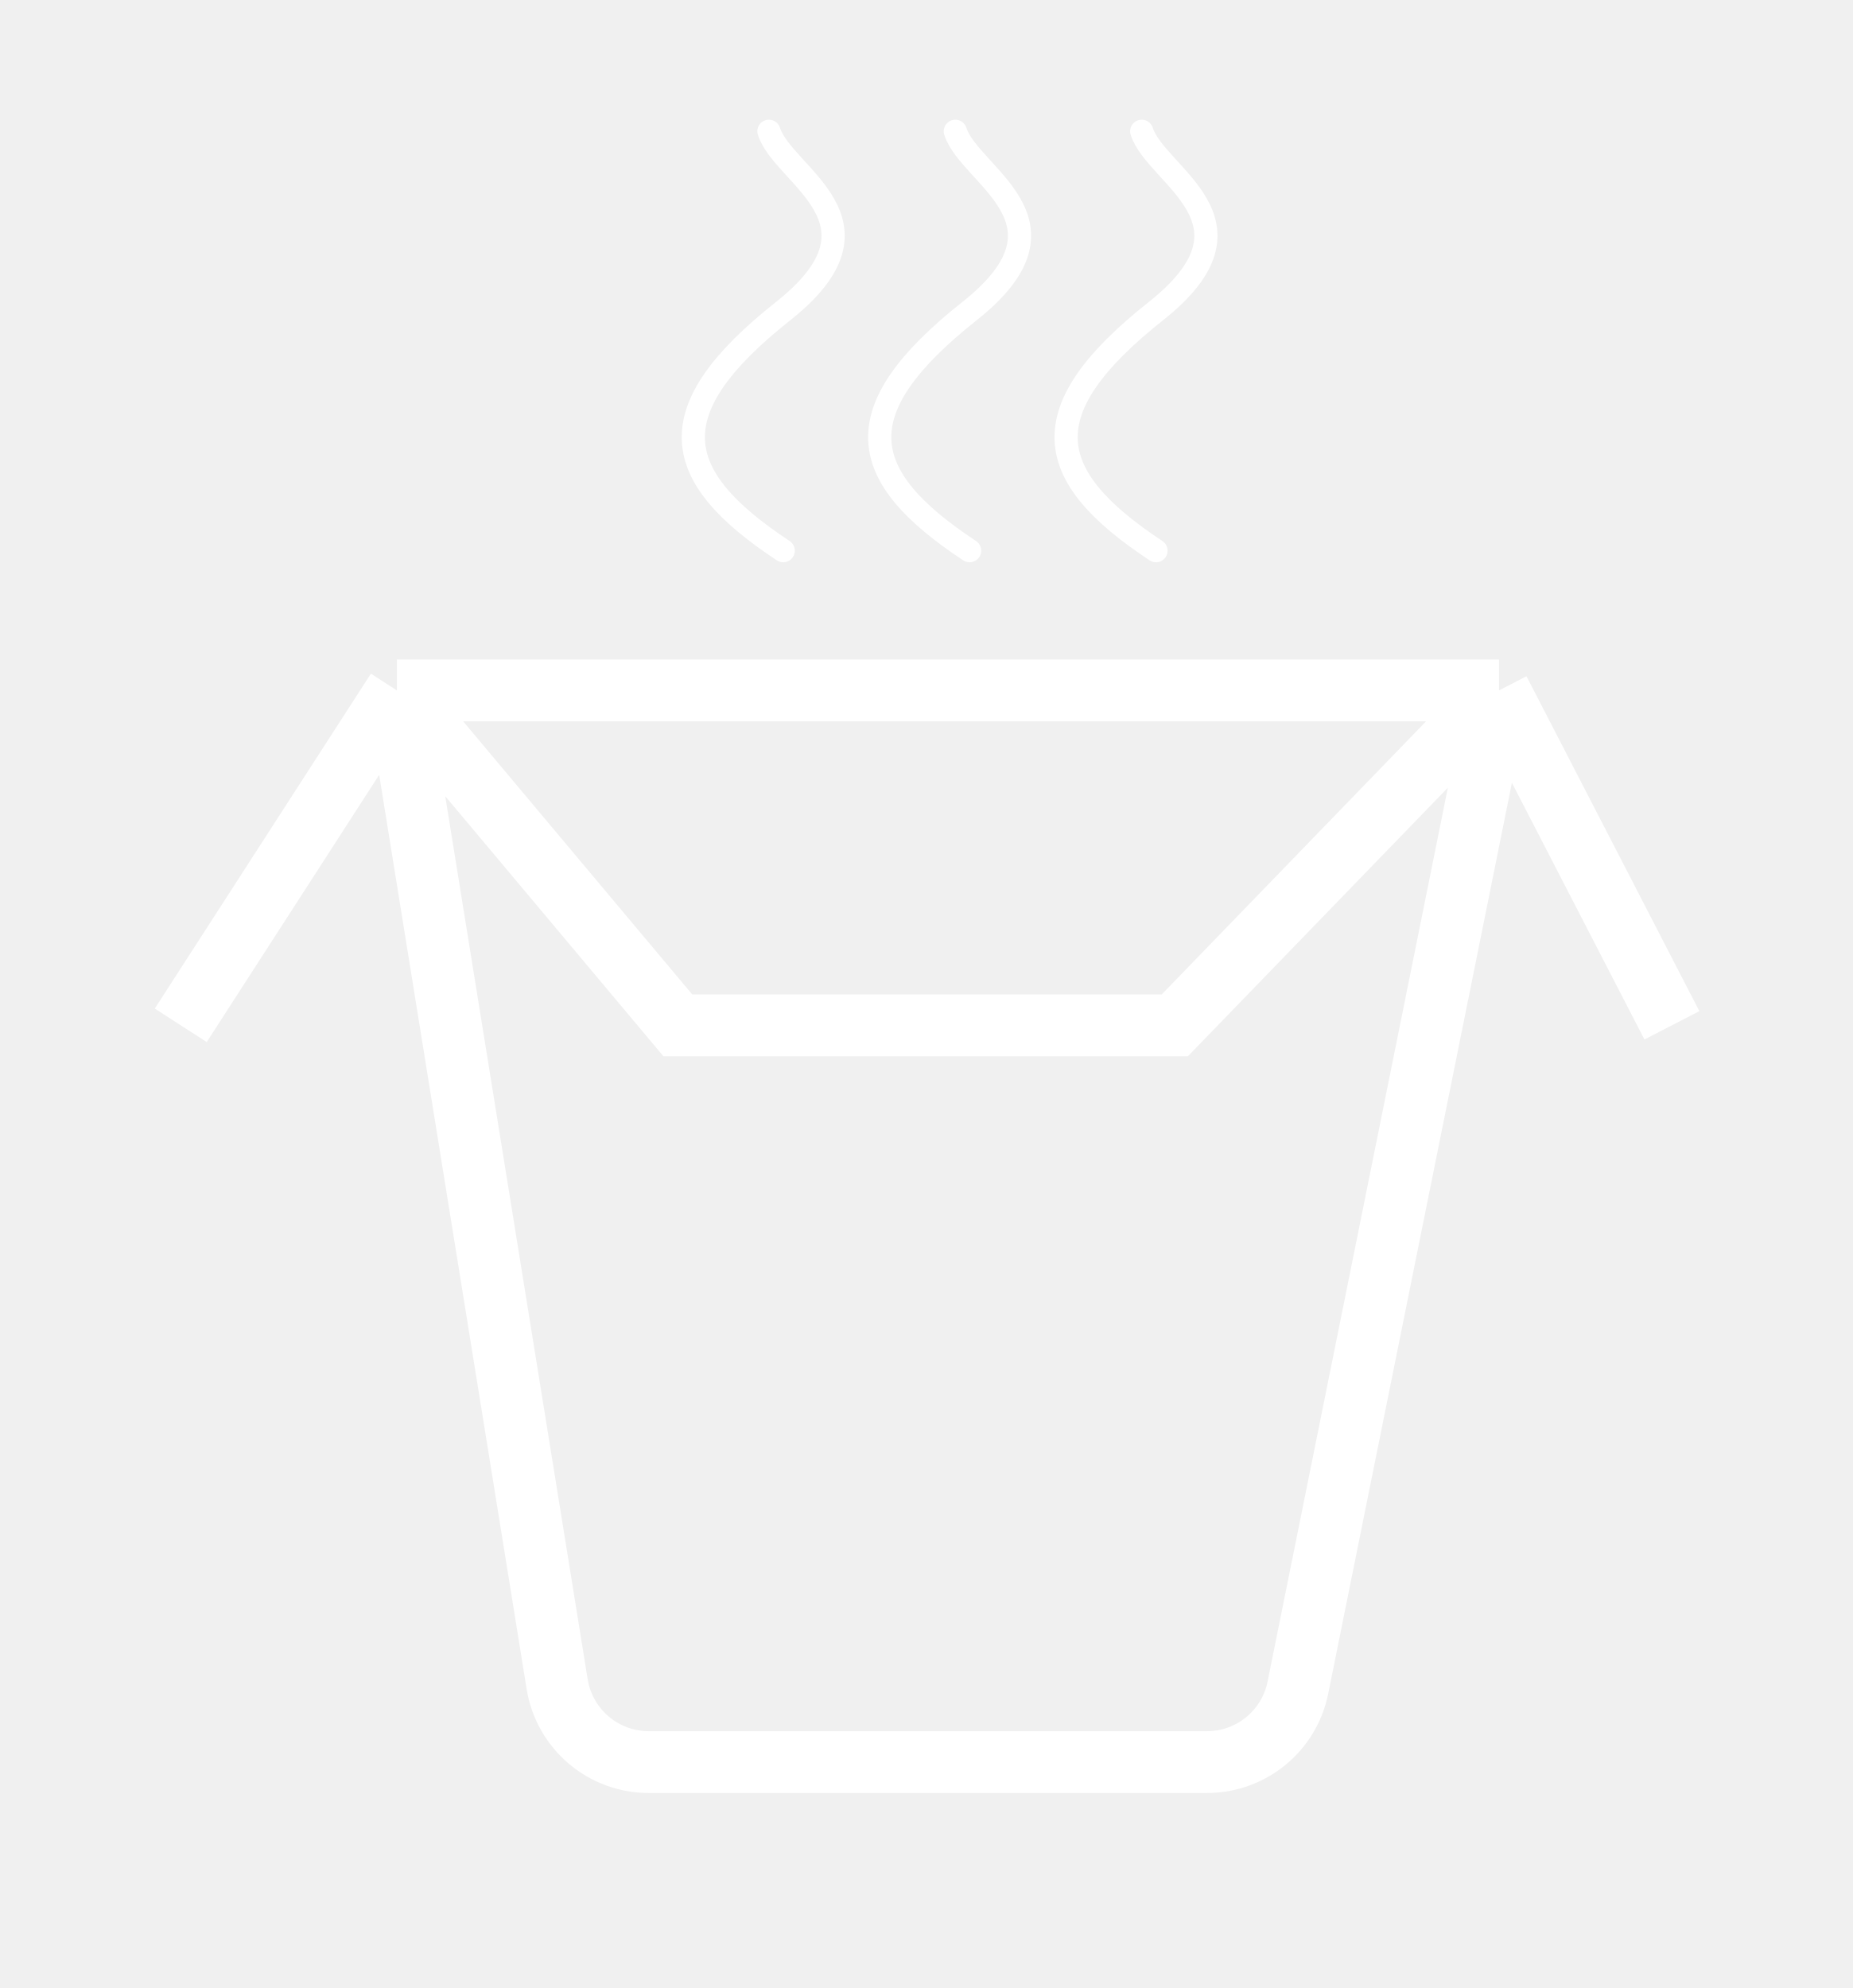
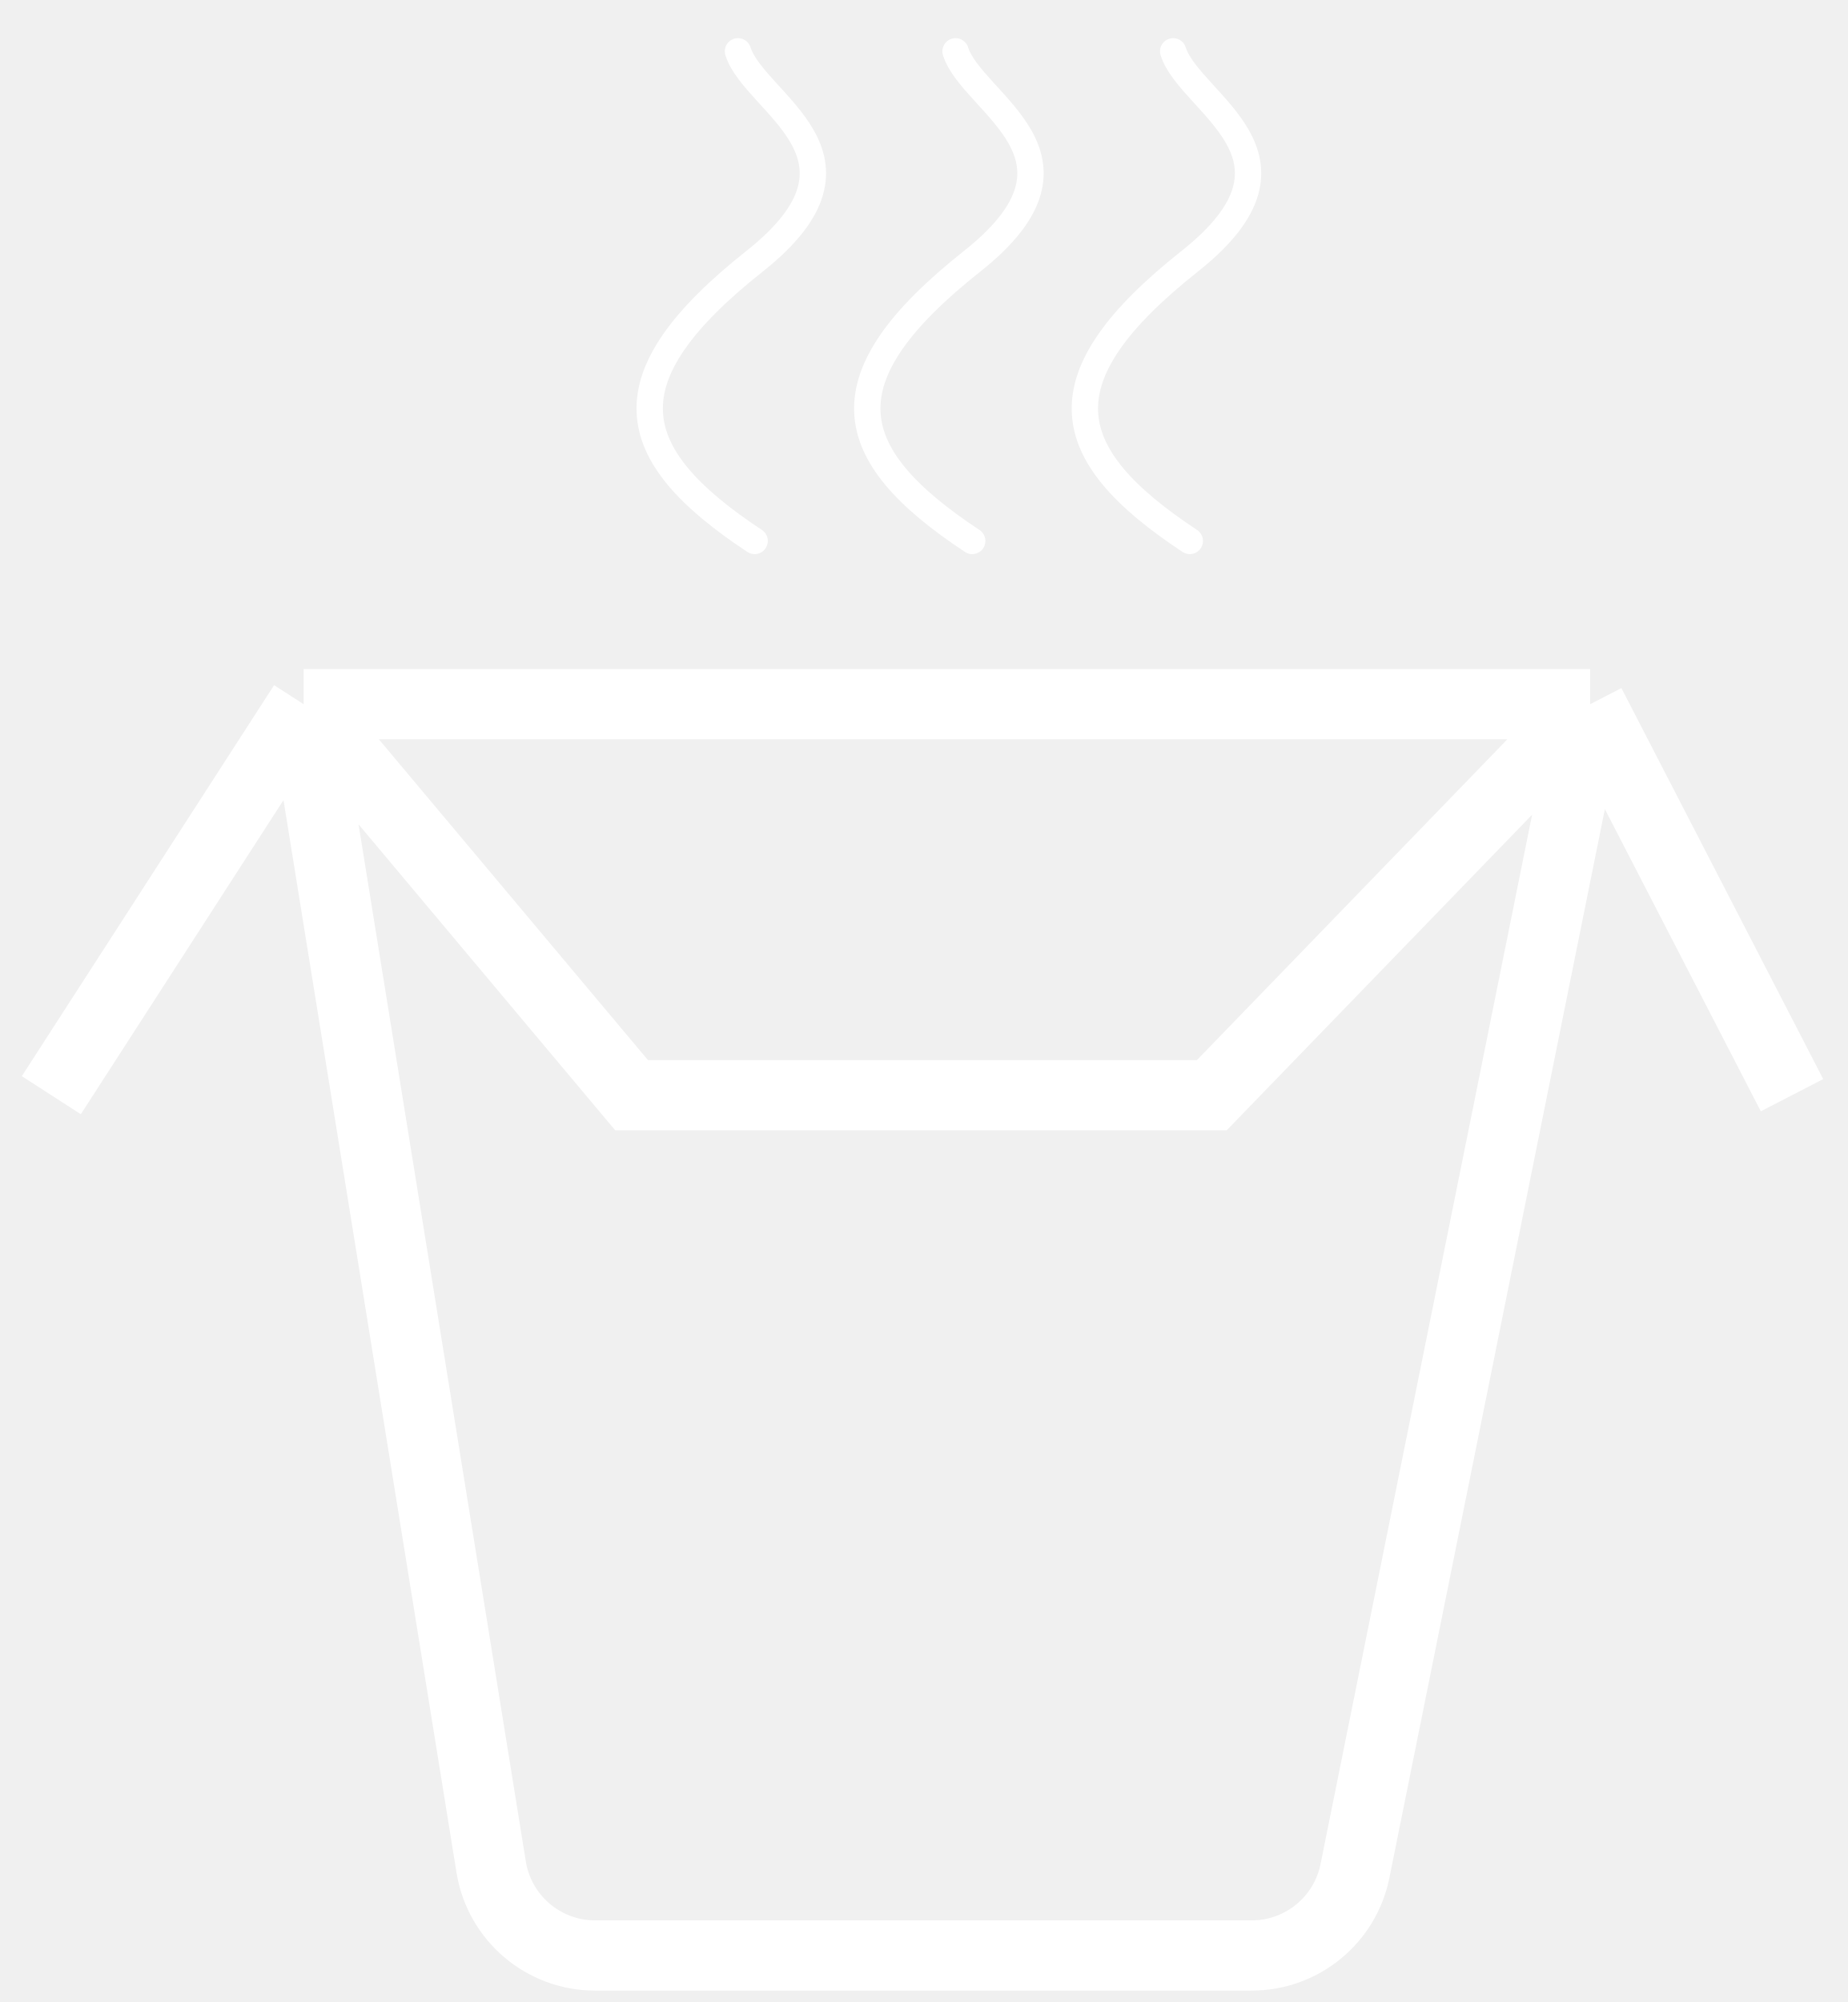
- <svg xmlns="http://www.w3.org/2000/svg" width="41" height="44" viewBox="0 0 41 44" fill="none">
-   <path d="M8.783 15.281L12.33 37.274C12.491 38.269 13.349 39 14.357 39H26.711C27.689 39 28.53 38.311 28.723 37.353L33.174 15.281M8.783 15.281H33.174M8.783 15.281L15 22.693H26L33.174 15.281M8.783 15.281L4 22.693M33.174 15.281L37 22.693" stroke="white" stroke-width="1.368" />
-   <path d="M21.458 12.188C18.948 10.53 18.667 9.095 21.458 6.884C23.968 4.895 21.458 3.901 21.142 2.906" stroke="white" stroke-width="0.513" stroke-linecap="round" />
-   <path d="M17.333 12.188C14.823 10.53 14.542 9.095 17.333 6.884C19.843 4.895 17.333 3.901 17.017 2.906" stroke="white" stroke-width="0.513" stroke-linecap="round" />
-   <path d="M25.583 12.188C23.073 10.53 22.792 9.095 25.583 6.884C28.093 4.895 25.583 3.901 25.267 2.906" stroke="white" stroke-width="0.513" stroke-linecap="round" />
+ <svg xmlns="http://www.w3.org/2000/svg" width="36" height="39" viewBox="0 0 36 39" fill="none">
+   <path d="M5.915 13.718L9.569 36.368C9.729 37.363 10.588 38.094 11.595 38.094H24.387C25.364 38.094 26.206 37.405 26.399 36.447L30.982 13.718M5.915 13.718H30.982M5.915 13.718L12.305 21.335H23.61L30.982 13.718M5.915 13.718L1 21.335M30.982 13.718L34.914 21.335" stroke="white" stroke-width="1.368" />
+   <path d="M18.942 10.538C16.362 8.835 16.073 7.36 18.942 5.088C21.522 3.044 18.942 2.022 18.617 1" stroke="white" stroke-width="0.513" stroke-linecap="round" />
+   <path d="M14.703 10.538C12.123 8.835 11.834 7.36 14.703 5.088C17.282 3.044 14.703 2.022 14.378 1" stroke="white" stroke-width="0.513" stroke-linecap="round" />
+   <path d="M23.181 10.538C20.601 8.835 20.313 7.36 23.181 5.088C25.761 3.044 23.181 2.022 22.857 1" stroke="white" stroke-width="0.513" stroke-linecap="round" />
</svg>
